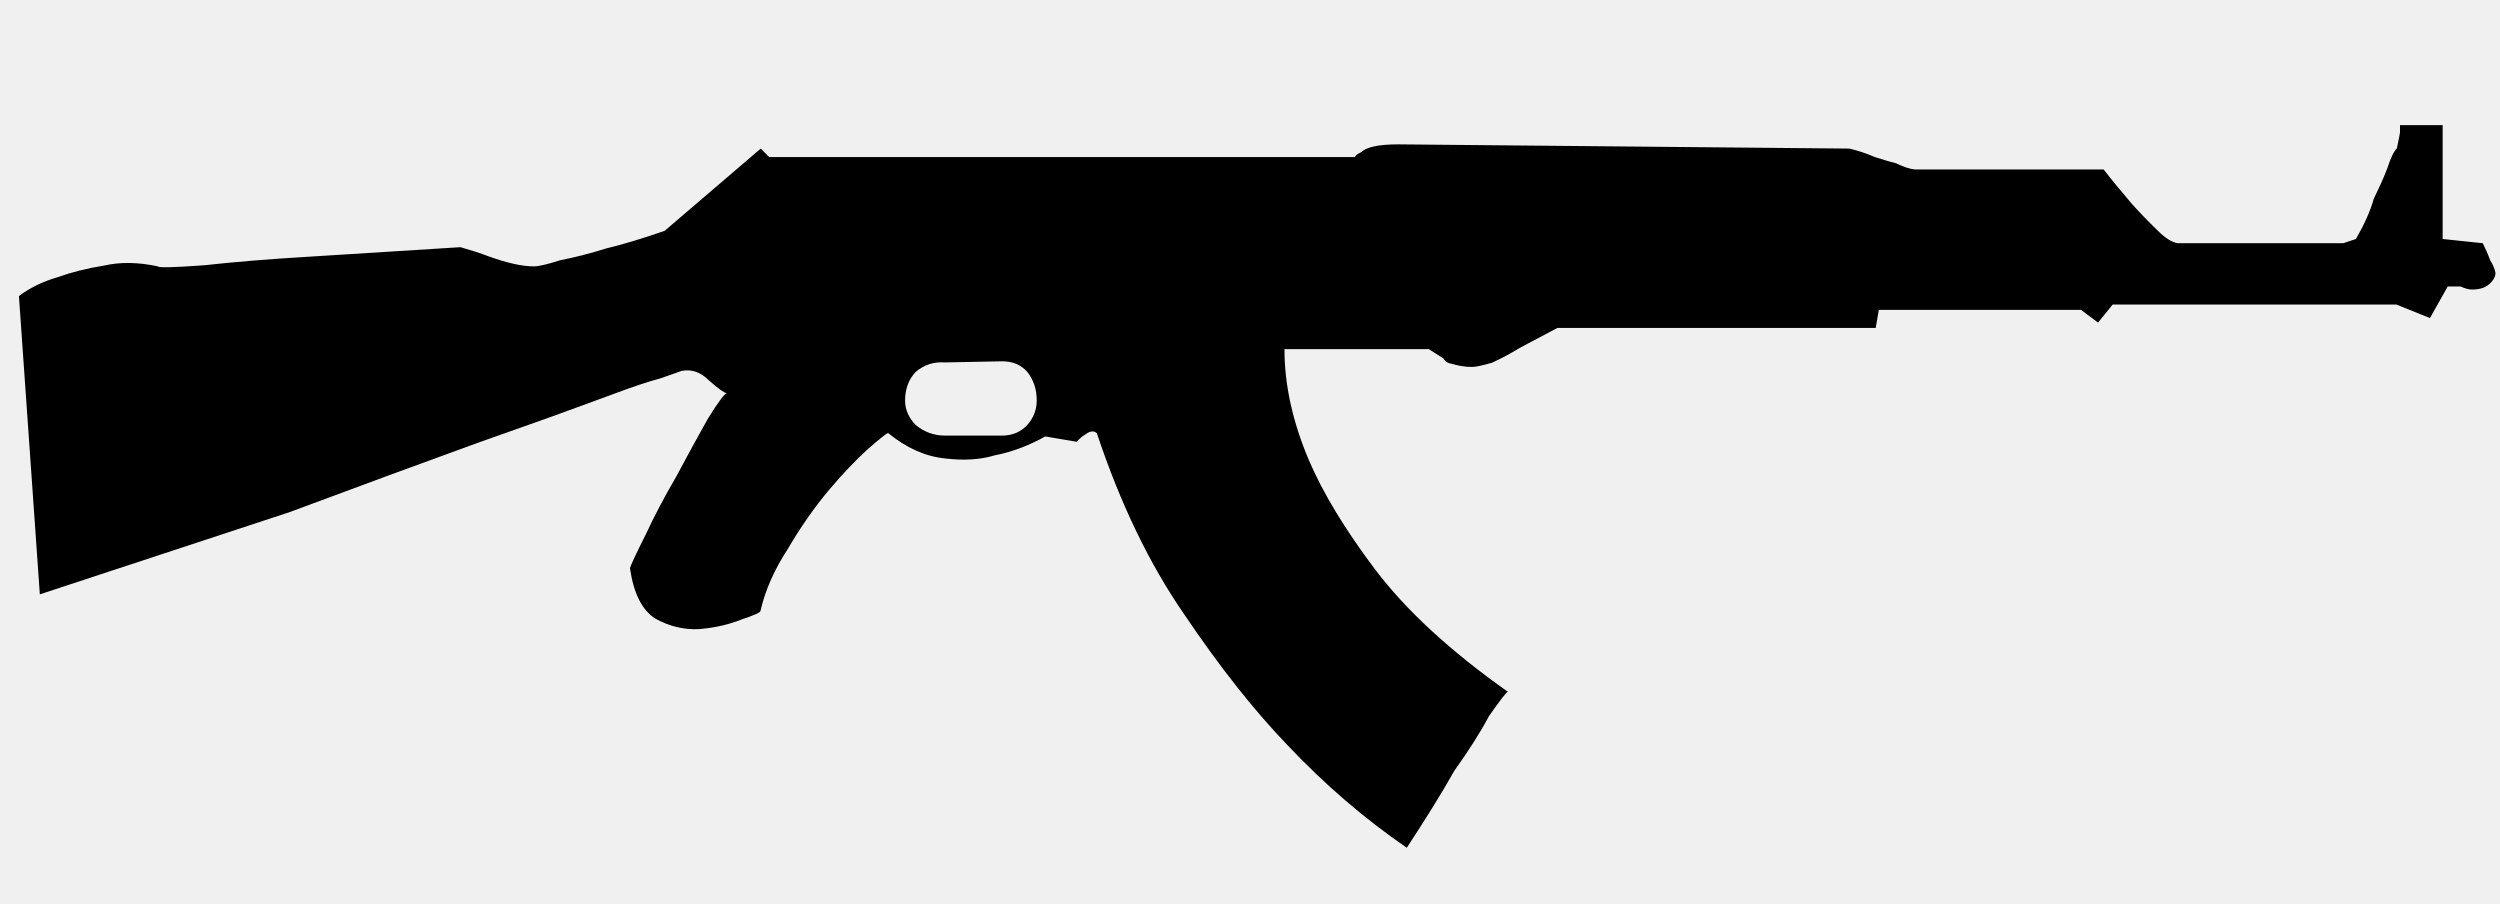
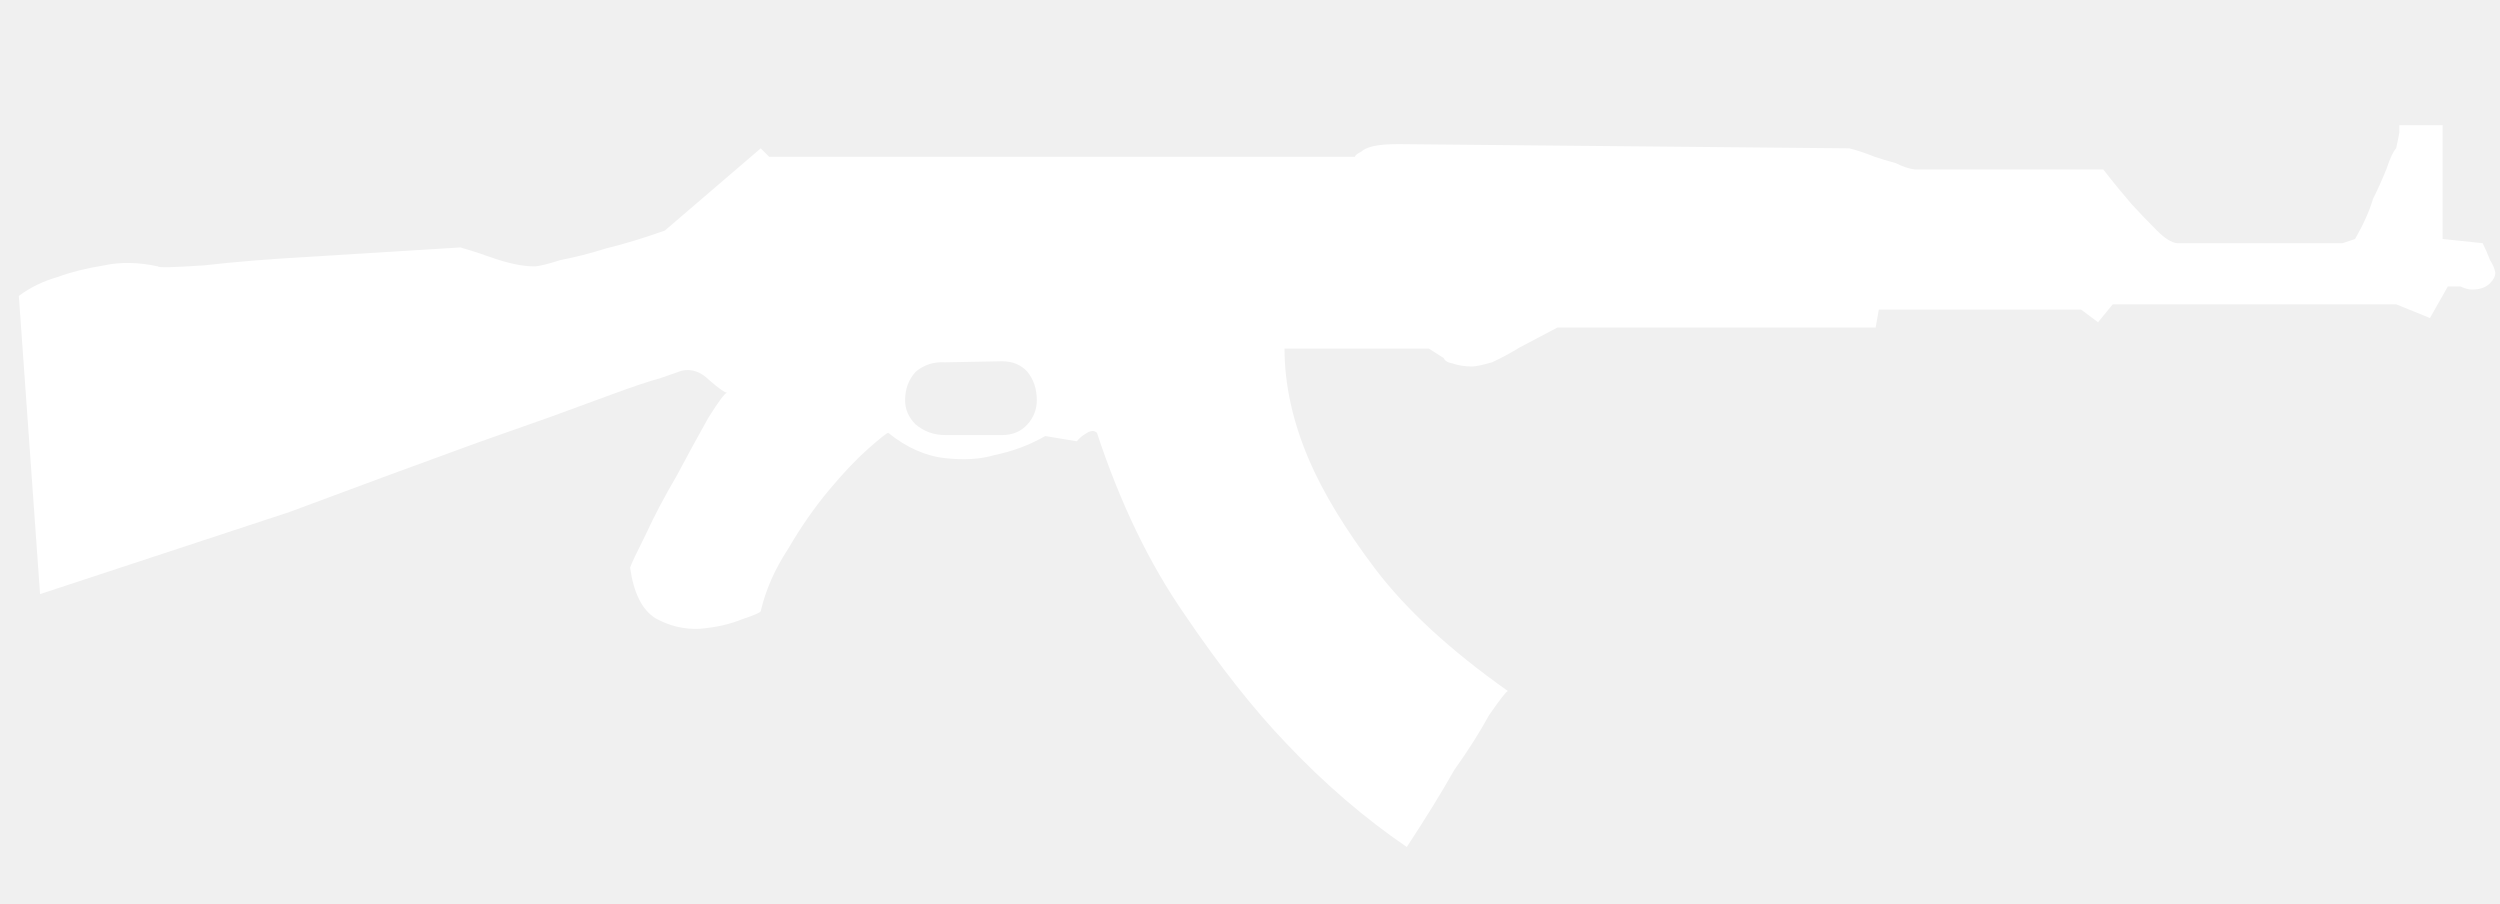
- <svg xmlns="http://www.w3.org/2000/svg" class="gun-art" viewBox="0 0 88.5 32">
-   <path fill-rule="evenodd" clip-rule="evenodd" d="M86.47,4.43V8.46l1.42,0.15 c0.1,0.2,0.19,0.4,0.26,0.6c0.1,0.15,0.16,0.3,0.19,0.45c0,0.12-0.06,0.25-0.19,0.37 c-0.15,0.15-0.36,0.22-0.64,0.22c-0.12,0-0.26-0.04-0.41-0.11h-0.45l-0.63,1.12l-1.19-0.48H74.79l-0.52,0.64 l-0.6-0.45H66.51l-0.11,0.64H55.13l-1.34,0.71c-0.32,0.2-0.65,0.37-0.97,0.52 c-0.35,0.1-0.58,0.15-0.71,0.15c-0.25,0-0.48-0.04-0.71-0.11c-0.15-0.02-0.25-0.09-0.3-0.19l-0.52-0.33h-5.11 c0,1.27,0.29,2.57,0.86,3.92c0.5,1.17,1.28,2.46,2.35,3.88c1.09,1.44,2.66,2.89,4.7,4.33 c-0.05,0-0.27,0.29-0.67,0.86c-0.32,0.6-0.73,1.24-1.23,1.94c-0.45,0.8-1.01,1.7-1.68,2.72 c-1.49-1.02-2.91-2.24-4.25-3.66c-1.17-1.22-2.38-2.75-3.62-4.59c-1.24-1.79-2.27-3.93-3.1-6.42 c-0.1-0.1-0.24-0.09-0.41,0.04c-0.12,0.07-0.22,0.16-0.3,0.26l-1.12-0.19c-0.57,0.32-1.17,0.55-1.79,0.67 c-0.5,0.15-1.08,0.19-1.75,0.11c-0.7-0.07-1.37-0.37-2.02-0.9c-0.05,0-0.28,0.19-0.71,0.56 c-0.42,0.38-0.88,0.86-1.38,1.45c-0.52,0.62-1.01,1.32-1.46,2.09c-0.47,0.72-0.8,1.45-0.97,2.2 c0,0.05-0.22,0.15-0.67,0.3c-0.42,0.17-0.92,0.29-1.49,0.34c-0.55,0.03-1.07-0.1-1.56-0.37 c-0.47-0.3-0.77-0.89-0.9-1.79c0.03-0.1,0.21-0.5,0.56-1.19c0.3-0.65,0.66-1.33,1.08-2.05 c0.4-0.75,0.77-1.43,1.12-2.05c0.37-0.6,0.6-0.9,0.67-0.9c-0.07,0-0.29-0.15-0.63-0.45 c-0.3-0.3-0.62-0.41-0.97-0.34c-0.07,0.03-0.32,0.11-0.74,0.26c-0.45,0.12-1.01,0.31-1.68,0.56 c-0.67,0.25-1.42,0.52-2.24,0.82c-0.85,0.3-1.69,0.6-2.54,0.9c-1.99,0.72-4.21,1.54-6.68,2.46l-8.84,2.91 L0.67,10.48c0.4-0.3,0.86-0.52,1.38-0.67c0.47-0.17,1.02-0.31,1.64-0.41C4.26,9.27,4.9,9.28,5.59,9.43 c0,0.05,0.55,0.04,1.64-0.04c1.09-0.12,2.31-0.22,3.66-0.3l5.41-0.34c0.35,0.1,0.7,0.21,1.04,0.34 c0.62,0.22,1.14,0.34,1.57,0.34c0.15,0,0.46-0.07,0.93-0.22c0.52-0.1,1.06-0.24,1.6-0.41 c0.62-0.15,1.32-0.36,2.09-0.63l3.4-2.91l0.3,0.3h20.74c0-0.05,0.08-0.11,0.23-0.18 c0.07-0.08,0.21-0.14,0.41-0.19c0.2-0.05,0.5-0.08,0.89-0.08l15.97,0.15c0.3,0.07,0.6,0.17,0.9,0.3 c0.23,0.07,0.47,0.15,0.75,0.22c0.25,0.12,0.47,0.2,0.67,0.22h6.68c0.35,0.45,0.69,0.86,1.01,1.23 c0.27,0.3,0.57,0.61,0.9,0.93c0.27,0.27,0.51,0.42,0.71,0.45h5.86l0.45-0.15c0.3-0.52,0.51-0.99,0.63-1.42 c0.17-0.35,0.34-0.71,0.48-1.08c0.12-0.38,0.24-0.61,0.34-0.71c0.07-0.35,0.11-0.53,0.11-0.56v-0.26H86.47z M35.47,12.79l-2.02,0.04c-0.4-0.03-0.75,0.09-1.04,0.34c-0.25,0.27-0.37,0.61-0.37,1.01 c0,0.32,0.13,0.61,0.37,0.86c0.3,0.25,0.65,0.38,1.04,0.38h2.02c0.37,0,0.67-0.13,0.9-0.38 c0.22-0.25,0.33-0.54,0.33-0.86c0-0.4-0.11-0.73-0.33-1.01C36.14,12.91,35.85,12.79,35.47,12.79z" />
+ <svg xmlns="http://www.w3.org/2000/svg" version="1.1" x="0px" y="0px" viewBox="0 0 88.5 32" enable-background="new 0 0 88.5 32" xml:space="preserve">
+   <g id="Selected_Items">
+     <g>
+       <g id="Selected_Items_1_">
+         <path fill-rule="evenodd" clip-rule="evenodd" fill="#FFFFFF" d="M86.469,4.433V8.46l1.417,0.149     c0.099,0.199,0.186,0.399,0.261,0.597c0.099,0.151,0.162,0.298,0.187,0.448c0,0.123-0.063,0.248-0.187,0.374     c-0.149,0.148-0.361,0.223-0.635,0.223c-0.125,0-0.261-0.038-0.41-0.111h-0.448l-0.634,1.118l-1.194-0.485H74.791l-0.521,0.635     l-0.598-0.448H66.51l-0.112,0.635H55.132l-1.342,0.708c-0.323,0.199-0.647,0.372-0.97,0.522     c-0.348,0.099-0.584,0.149-0.709,0.149c-0.249,0-0.485-0.037-0.708-0.113c-0.15-0.023-0.25-0.085-0.298-0.187l-0.523-0.334h-5.11     c0,1.267,0.286,2.573,0.858,3.918c0.497,1.167,1.281,2.46,2.35,3.877c1.095,1.444,2.661,2.886,4.7,4.328     c-0.049,0-0.273,0.287-0.67,0.858c-0.324,0.597-0.735,1.244-1.231,1.94c-0.448,0.795-1.008,1.704-1.679,2.723     c-1.493-1.02-2.91-2.237-4.254-3.656c-1.168-1.219-2.375-2.749-3.618-4.588c-1.243-1.792-2.274-3.93-3.096-6.417     c-0.099-0.099-0.236-0.086-0.411,0.038c-0.125,0.075-0.224,0.162-0.299,0.261l-1.118-0.186c-0.572,0.323-1.169,0.547-1.791,0.671     c-0.498,0.151-1.083,0.186-1.753,0.112c-0.696-0.075-1.368-0.374-2.015-0.896c-0.05,0-0.285,0.188-0.709,0.56     c-0.422,0.375-0.882,0.859-1.379,1.454c-0.521,0.623-1.007,1.32-1.455,2.09c-0.473,0.72-0.797,1.454-0.97,2.201     c0,0.05-0.224,0.148-0.671,0.297c-0.422,0.174-0.921,0.287-1.493,0.335c-0.546,0.026-1.069-0.098-1.565-0.374     c-0.474-0.296-0.771-0.894-0.897-1.789c0.025-0.1,0.212-0.497,0.561-1.193c0.298-0.647,0.659-1.33,1.083-2.053     c0.397-0.746,0.771-1.43,1.119-2.051c0.373-0.597,0.597-0.896,0.671-0.896c-0.074,0-0.286-0.147-0.633-0.447     c-0.299-0.298-0.623-0.411-0.972-0.335c-0.073,0.025-0.322,0.111-0.745,0.26c-0.448,0.125-1.007,0.312-1.679,0.561     c-0.673,0.249-1.417,0.522-2.238,0.82c-0.847,0.299-1.691,0.597-2.538,0.896c-1.989,0.721-4.215,1.542-6.677,2.462l-8.84,2.91     L0.667,10.476c0.398-0.299,0.858-0.523,1.38-0.672c0.474-0.175,1.021-0.311,1.642-0.41C4.262,9.269,4.896,9.281,5.592,9.43     c0,0.05,0.547,0.037,1.64-0.037c1.095-0.125,2.313-0.224,3.657-0.298l5.409-0.336c0.348,0.101,0.696,0.211,1.044,0.336     c0.622,0.223,1.144,0.335,1.566,0.335c0.149,0,0.461-0.073,0.934-0.224c0.521-0.1,1.056-0.236,1.604-0.41     c0.621-0.15,1.317-0.36,2.088-0.633l3.395-2.911l0.298,0.299h20.741c0-0.049,0.076-0.111,0.225-0.185     c0.074-0.076,0.211-0.139,0.41-0.188c0.198-0.049,0.496-0.076,0.894-0.076l15.967,0.149c0.297,0.075,0.598,0.175,0.896,0.299     c0.225,0.075,0.473,0.149,0.746,0.224c0.249,0.125,0.473,0.199,0.672,0.224h6.677c0.348,0.448,0.685,0.858,1.007,1.232     c0.273,0.298,0.573,0.609,0.895,0.933c0.273,0.273,0.51,0.423,0.708,0.446h5.857l0.448-0.149c0.298-0.521,0.51-0.994,0.634-1.417     c0.174-0.349,0.336-0.709,0.485-1.082c0.124-0.375,0.236-0.609,0.335-0.71c0.075-0.348,0.112-0.534,0.112-0.56v-0.26H86.469z      M35.473,12.789l-2.015,0.037c-0.398-0.025-0.746,0.085-1.044,0.335c-0.248,0.274-0.374,0.61-0.374,1.008     c0,0.322,0.126,0.609,0.374,0.857c0.298,0.249,0.646,0.375,1.044,0.375h2.015c0.373,0,0.671-0.126,0.896-0.375     c0.224-0.248,0.334-0.535,0.334-0.857c0-0.398-0.111-0.734-0.334-1.008C36.144,12.911,35.846,12.789,35.473,12.789z" />
+       </g>
+     </g>
+   </g>
+   <g id="guides">
+ </g>
</svg>
